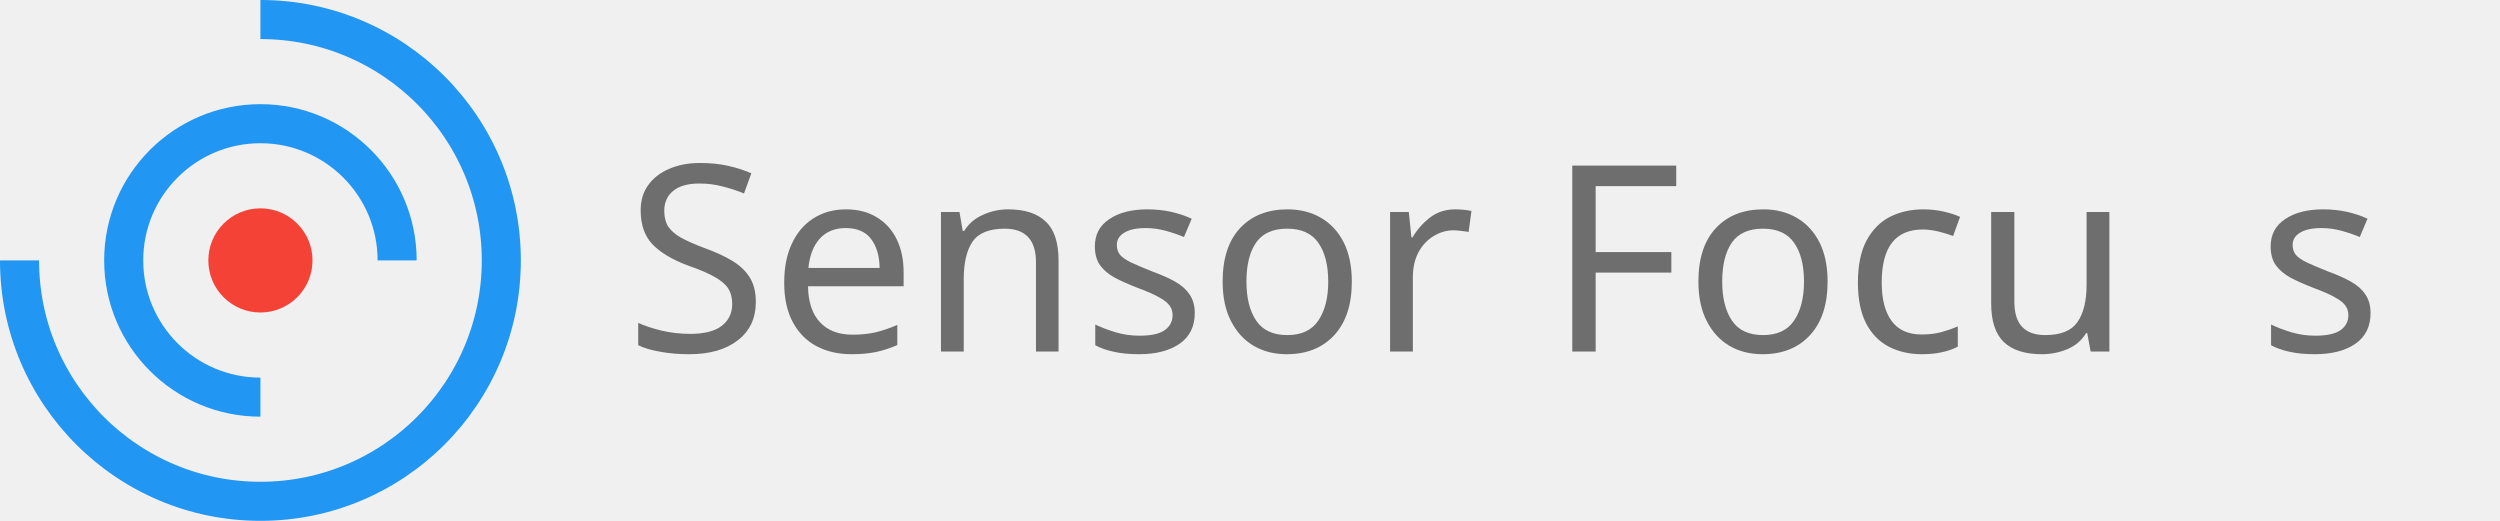
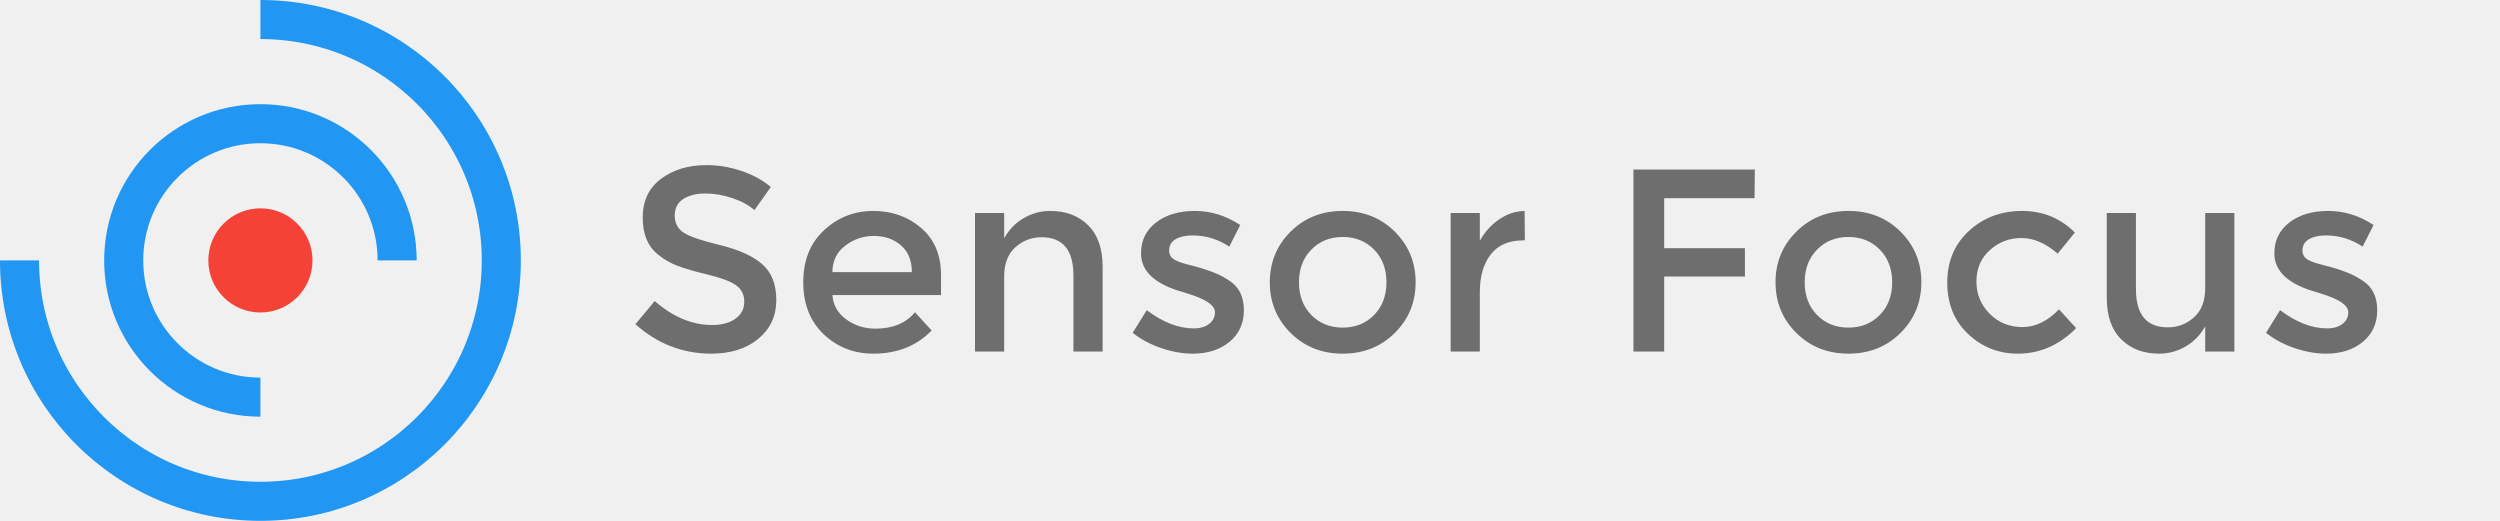
<svg xmlns="http://www.w3.org/2000/svg" xmlns:xlink="http://www.w3.org/1999/xlink" width="192px" height="40px" viewBox="0 0 192 40" version="1.1">
  <defs>
    <path d="M20,40 C31.046,40 40,31.046 40,20 C40,8.954 31.046,0 20,0 C8.954,0 0,8.954 0,20" id="path-1" />
    <mask id="mask-2" maskContentUnits="userSpaceOnUse" maskUnits="objectBoundingBox" x="0" y="0" width="40" height="40" fill="white">
      <use xlink:href="#path-1" />
    </mask>
    <path d="M20,32 C26.627,32 32,26.627 32,20 C32,13.373 26.627,8 20,8 C13.373,8 8,13.373 8,20" id="path-3" />
    <mask id="mask-4" maskContentUnits="userSpaceOnUse" maskUnits="objectBoundingBox" x="0" y="0" width="24" height="24" fill="white">
      <use xlink:href="#path-3" />
    </mask>
  </defs>
  <g id="Elements" stroke="none" stroke-width="1" fill="none" fill-rule="evenodd">
    <g id="Logo">
-       <g id="Logo-/-Dark">
-         <use id="Outer" stroke="#2196F3" mask="url(#mask-2)" stroke-width="6" transform="translate(20, 20) rotate(90) translate(-20, -20) " xlink:href="#path-1" />
-         <use id="Inner" stroke="#2196F3" mask="url(#mask-4)" stroke-width="6" transform="translate(20, 20) rotate(270) translate(-20, -20) " xlink:href="#path-3" />
-         <circle id="Circle" fill="#F44336" fill-rule="evenodd" cx="20" cy="20" r="4" />
-         <text id="Title" font-family="Montserrat-Regular, Montserrat" font-size="20" font-weight="normal" line-spacing="24" letter-spacing="0.15" fill-opacity="0.54" fill="#000000">
-           <tspan x="48" y="27">Sensor Focu</tspan>
-           <tspan x="173.37" y="27">s</tspan>
-         </text>
-       </g>
+       <use id="Outer" stroke="#2196F3" mask="url(#mask-2)" stroke-width="6" transform="translate(20, 20) rotate(90) translate(-20, -20) " xlink:href="#path-1" />
+       <use id="Inner" stroke="#2196F3" mask="url(#mask-4)" stroke-width="6" transform="translate(20, 20) rotate(270) translate(-20, -20) " xlink:href="#path-3" />
+       <circle id="Circle" fill="#F44336" cx="20" cy="20" r="4" />
+       <path d="M52.48,15.28 C52.04,15.56 51.82,15.983 51.82,16.55 C51.82,17.117 52.04,17.55 52.48,17.85 C52.92,18.15 53.857,18.473 55.29,18.82 C56.723,19.167 57.803,19.653 58.53,20.28 C59.257,20.907 59.62,21.83 59.62,23.05 C59.62,24.27 59.16,25.26 58.24,26.02 C57.32,26.78 56.113,27.16 54.62,27.16 C52.433,27.16 50.493,26.407 48.8,24.9 L50.28,23.12 C51.693,24.347 53.16,24.96 54.68,24.96 C55.44,24.96 56.043,24.797 56.49,24.47 C56.937,24.143 57.16,23.71 57.16,23.17 C57.16,22.63 56.95,22.21 56.53,21.91 C56.11,21.61 55.387,21.337 54.36,21.09 C53.333,20.843 52.553,20.617 52.02,20.41 C51.487,20.203 51.013,19.933 50.6,19.6 C49.773,18.973 49.36,18.013 49.36,16.72 C49.36,15.427 49.83,14.43 50.77,13.73 C51.71,13.03 52.873,12.68 54.26,12.68 C55.153,12.68 56.04,12.827 56.92,13.12 C57.8,13.413 58.56,13.827 59.2,14.36 L57.94,16.14 C57.527,15.767 56.967,15.46 56.26,15.22 C55.553,14.98 54.857,14.86 54.17,14.86 C53.483,14.86 52.92,15 52.48,15.28 L52.48,15.28 Z M72.27,22.66 L63.93,22.66 C63.983,23.433 64.337,24.057 64.99,24.53 C65.643,25.003 66.39,25.24 67.23,25.24 C68.563,25.24 69.577,24.82 70.27,23.98 L71.55,25.38 C70.403,26.567 68.91,27.16 67.07,27.16 C65.577,27.16 64.307,26.663 63.26,25.67 C62.213,24.677 61.69,23.343 61.69,21.67 C61.69,19.997 62.223,18.667 63.29,17.68 C64.357,16.693 65.613,16.2 67.06,16.2 C68.507,16.2 69.737,16.637 70.75,17.51 C71.763,18.383 72.27,19.587 72.27,21.12 L72.27,22.66 Z M63.93,20.9 L70.03,20.9 C70.03,20.007 69.75,19.32 69.19,18.84 C68.63,18.36 67.94,18.12 67.12,18.12 C66.3,18.12 65.563,18.37 64.91,18.87 C64.257,19.37 63.93,20.047 63.93,20.9 L63.93,20.9 Z M77.12,21.24 L77.12,27 L74.88,27 L74.88,16.36 L77.12,16.36 L77.12,18.3 C77.48,17.647 77.977,17.133 78.61,16.76 C79.243,16.387 79.927,16.2 80.66,16.2 C81.86,16.2 82.83,16.567 83.57,17.3 C84.31,18.033 84.68,19.093 84.68,20.48 L84.68,27 L82.44,27 L82.44,21.16 C82.44,19.2 81.627,18.22 80,18.22 C79.227,18.22 78.553,18.477 77.98,18.99 C77.407,19.503 77.12,20.253 77.12,21.24 L77.12,21.24 Z M94.43,26.25 C93.697,26.857 92.757,27.16 91.61,27.16 C90.837,27.16 90.033,27.02 89.2,26.74 C88.367,26.46 87.63,26.067 86.99,25.56 L88.07,23.82 C89.31,24.753 90.51,25.22 91.67,25.22 C92.177,25.22 92.577,25.103 92.87,24.87 C93.163,24.637 93.31,24.34 93.31,23.98 C93.31,23.447 92.603,22.967 91.19,22.54 C91.083,22.5 91.003,22.473 90.95,22.46 C88.737,21.86 87.63,20.86 87.63,19.46 C87.63,18.473 88.013,17.683 88.78,17.09 C89.547,16.497 90.543,16.2 91.77,16.2 C92.997,16.2 94.157,16.56 95.25,17.28 L94.41,18.94 C93.543,18.367 92.603,18.08 91.59,18.08 C91.057,18.08 90.623,18.177 90.29,18.37 C89.957,18.563 89.79,18.853 89.79,19.24 C89.79,19.587 89.963,19.84 90.31,20 C90.55,20.12 90.887,20.233 91.32,20.34 C91.753,20.447 92.137,20.553 92.47,20.66 C92.803,20.767 93.127,20.887 93.44,21.02 C93.753,21.153 94.09,21.34 94.45,21.58 C95.17,22.06 95.53,22.807 95.53,23.82 C95.53,24.833 95.163,25.643 94.43,26.25 L94.43,26.25 Z M103.12,25.16 C104.093,25.16 104.897,24.837 105.53,24.19 C106.163,23.543 106.48,22.707 106.48,21.68 C106.48,20.653 106.163,19.817 105.53,19.17 C104.897,18.523 104.093,18.2 103.12,18.2 C102.147,18.2 101.343,18.523 100.71,19.17 C100.077,19.817 99.76,20.653 99.76,21.68 C99.76,22.707 100.077,23.543 100.71,24.19 C101.343,24.837 102.147,25.16 103.12,25.16 L103.12,25.16 Z M103.12,27.16 C101.52,27.16 100.187,26.63 99.12,25.57 C98.053,24.51 97.52,23.213 97.52,21.68 C97.52,20.147 98.053,18.85 99.12,17.79 C100.187,16.73 101.52,16.2 103.12,16.2 C104.72,16.2 106.053,16.73 107.12,17.79 C108.187,18.85 108.72,20.147 108.72,21.68 C108.72,23.213 108.187,24.51 107.12,25.57 C106.053,26.63 104.72,27.16 103.12,27.16 L103.12,27.16 Z M116.99,18.46 C115.883,18.46 115.05,18.82 114.49,19.54 C113.93,20.26 113.65,21.227 113.65,22.44 L113.65,27 L111.41,27 L111.41,16.36 L113.65,16.36 L113.65,18.5 C114.01,17.833 114.5,17.287 115.12,16.86 C115.74,16.433 116.397,16.213 117.09,16.2 L117.11,18.46 C117.07,18.46 117.03,18.46 116.99,18.46 L116.99,18.46 Z M127.81,15.22 L127.81,19.06 L134.01,19.06 L134.01,21.24 L127.81,21.24 L127.81,27 L125.45,27 L125.45,13.02 L134.77,13.02 L134.75,15.22 L127.81,15.22 Z M141.96,25.16 C142.933,25.16 143.737,24.837 144.37,24.19 C145.003,23.543 145.32,22.707 145.32,21.68 C145.32,20.653 145.003,19.817 144.37,19.17 C143.737,18.523 142.933,18.2 141.96,18.2 C140.987,18.2 140.183,18.523 139.55,19.17 C138.917,19.817 138.6,20.653 138.6,21.68 C138.6,22.707 138.917,23.543 139.55,24.19 C140.183,24.837 140.987,25.16 141.96,25.16 L141.96,25.16 Z M141.96,27.16 C140.36,27.16 139.027,26.63 137.96,25.57 C136.893,24.51 136.36,23.213 136.36,21.68 C136.36,20.147 136.893,18.85 137.96,17.79 C139.027,16.73 140.36,16.2 141.96,16.2 C143.56,16.2 144.893,16.73 145.96,17.79 C147.027,18.85 147.56,20.147 147.56,21.68 C147.56,23.213 147.027,24.51 145.96,25.57 C144.893,26.63 143.56,27.16 141.96,27.16 L141.96,27.16 Z M154.97,27.16 C153.49,27.16 152.217,26.657 151.15,25.65 C150.083,24.643 149.55,23.327 149.55,21.7 C149.55,20.073 150.107,18.75 151.22,17.73 C152.333,16.71 153.69,16.2 155.29,16.2 C156.89,16.2 158.243,16.753 159.35,17.86 L158.03,19.48 C157.11,18.68 156.183,18.28 155.25,18.28 C154.317,18.28 153.507,18.59 152.82,19.21 C152.133,19.83 151.79,20.63 151.79,21.61 C151.79,22.59 152.13,23.42 152.81,24.1 C153.49,24.78 154.327,25.12 155.32,25.12 C156.313,25.12 157.25,24.667 158.13,23.76 L159.45,25.2 C158.157,26.507 156.663,27.16 154.97,27.16 L154.97,27.16 Z M169.36,22.12 L169.36,16.36 L171.6,16.36 L171.6,27 L169.36,27 L169.36,25.06 C169,25.713 168.503,26.227 167.87,26.6 C167.237,26.973 166.553,27.16 165.82,27.16 C164.62,27.16 163.65,26.793 162.91,26.06 C162.17,25.327 161.8,24.267 161.8,22.88 L161.8,16.36 L164.04,16.36 L164.04,22.2 C164.04,24.16 164.853,25.14 166.48,25.14 C167.253,25.14 167.927,24.883 168.5,24.37 C169.073,23.857 169.36,23.107 169.36,22.12 L169.36,22.12 Z M181.47,26.25 C180.737,26.857 179.797,27.16 178.65,27.16 C177.877,27.16 177.073,27.02 176.24,26.74 C175.407,26.46 174.67,26.067 174.03,25.56 L175.11,23.82 C176.35,24.753 177.55,25.22 178.71,25.22 C179.217,25.22 179.617,25.103 179.91,24.87 C180.203,24.637 180.35,24.34 180.35,23.98 C180.35,23.447 179.643,22.967 178.23,22.54 C178.123,22.5 178.043,22.473 177.99,22.46 C175.777,21.86 174.67,20.86 174.67,19.46 C174.67,18.473 175.053,17.683 175.82,17.09 C176.587,16.497 177.583,16.2 178.81,16.2 C180.037,16.2 181.197,16.56 182.29,17.28 L181.45,18.94 C180.583,18.367 179.643,18.08 178.63,18.08 C178.097,18.08 177.663,18.177 177.33,18.37 C176.997,18.563 176.83,18.853 176.83,19.24 C176.83,19.587 177.003,19.84 177.35,20 C177.59,20.12 177.927,20.233 178.36,20.34 C178.793,20.447 179.177,20.553 179.51,20.66 C179.843,20.767 180.167,20.887 180.48,21.02 C180.793,21.153 181.13,21.34 181.49,21.58 C182.21,22.06 182.57,22.807 182.57,23.82 C182.57,24.833 182.203,25.643 181.47,26.25 L181.47,26.25 Z" id="Title" fill-opacity="0.54" fill="#000000" />
    </g>
  </g>
</svg>
